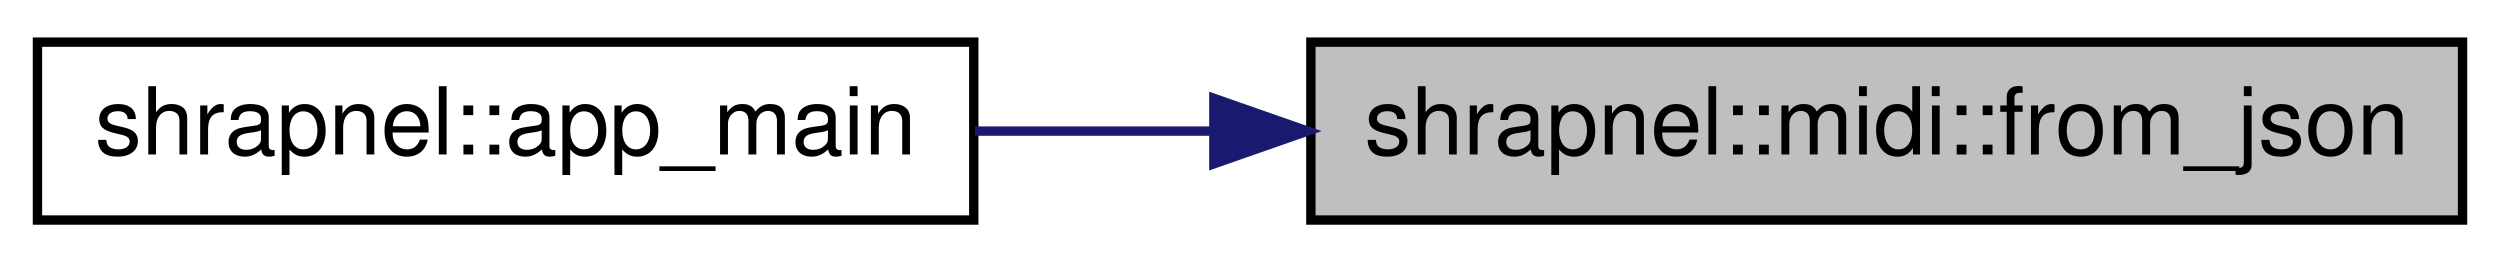
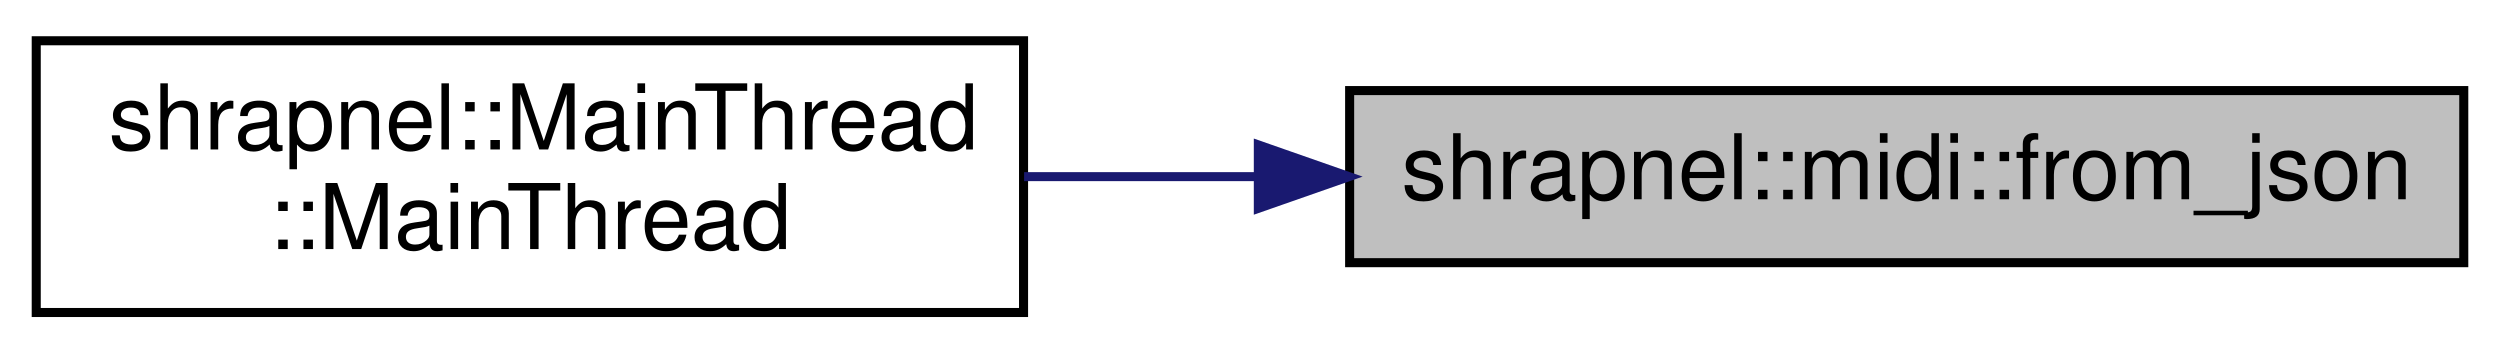
- <svg xmlns="http://www.w3.org/2000/svg" xmlns:xlink="http://www.w3.org/1999/xlink" width="267pt" height="28pt" viewBox="0.00 0.00 267.00 28.00">
-   <g id="graph0" class="graph" transform="scale(1 1) rotate(0) translate(4 24)">
+ <svg xmlns="http://www.w3.org/2000/svg" xmlns:xlink="http://www.w3.org/1999/xlink" width="276pt" height="39pt" viewBox="0.00 0.00 276.00 39.00">
+   <g id="graph0" class="graph" transform="scale(1 1) rotate(0) translate(4 35)">
    <g id="node1" class="node">
      <g id="a_node1">
        <a xlink:title=" ">
-           <polygon fill="#bfbfbf" stroke="black" points="136,-0.5 136,-19.5 259,-19.5 259,-0.5 136,-0.5" />
-           <text text-anchor="middle" x="197.5" y="-7.5" font-family="Helvetica,sans-Serif" font-size="10.00">shrapnel::midi::from_json</text>
+           <polygon fill="#bfbfbf" stroke="black" points="145,-6 145,-25 268,-25 268,-6 145,-6" />
+           <text text-anchor="middle" x="206.5" y="-13" font-family="Helvetica,sans-Serif" font-size="10.00">shrapnel::midi::from_json</text>
        </a>
      </g>
    </g>
    <g id="node2" class="node">
      <g id="a_node2">
-         <a xlink:href="namespaceshrapnel.html#a9f09f4ea750643310af9143a53735b7d" target="_top" xlink:title=" ">
-           <polygon fill="none" stroke="black" points="0,-0.5 0,-19.5 100,-19.5 100,-0.5 0,-0.5" />
-           <text text-anchor="middle" x="50" y="-7.5" font-family="Helvetica,sans-Serif" font-size="10.00">shrapnel::app_main</text>
+         <a xlink:href="classshrapnel_1_1MainThread.html#ae8fb0ffec700057fcd8c52751dd01081" target="_top" xlink:title=" ">
+           <polygon fill="none" stroke="black" points="0,-0.5 0,-30.5 109,-30.5 109,-0.5 0,-0.5" />
+           <text text-anchor="start" x="8" y="-18.5" font-family="Helvetica,sans-Serif" font-size="10.00">shrapnel::MainThread</text>
+           <text text-anchor="middle" x="54.5" y="-7.5" font-family="Helvetica,sans-Serif" font-size="10.00">::MainThread</text>
        </a>
      </g>
    </g>
    <g id="edge1" class="edge">
-       <path fill="none" stroke="midnightblue" d="M125.58,-10C116.97,-10 108.33,-10 100.13,-10" />
-       <polygon fill="midnightblue" stroke="midnightblue" points="125.64,-13.5 135.64,-10 125.64,-6.5 125.64,-13.5" />
+       <path fill="none" stroke="midnightblue" d="M134.81,-15.5C126.15,-15.5 117.41,-15.5 109.06,-15.5" />
+       <polygon fill="midnightblue" stroke="midnightblue" points="134.92,-19 144.92,-15.5 134.92,-12 134.92,-19" />
    </g>
  </g>
</svg>
